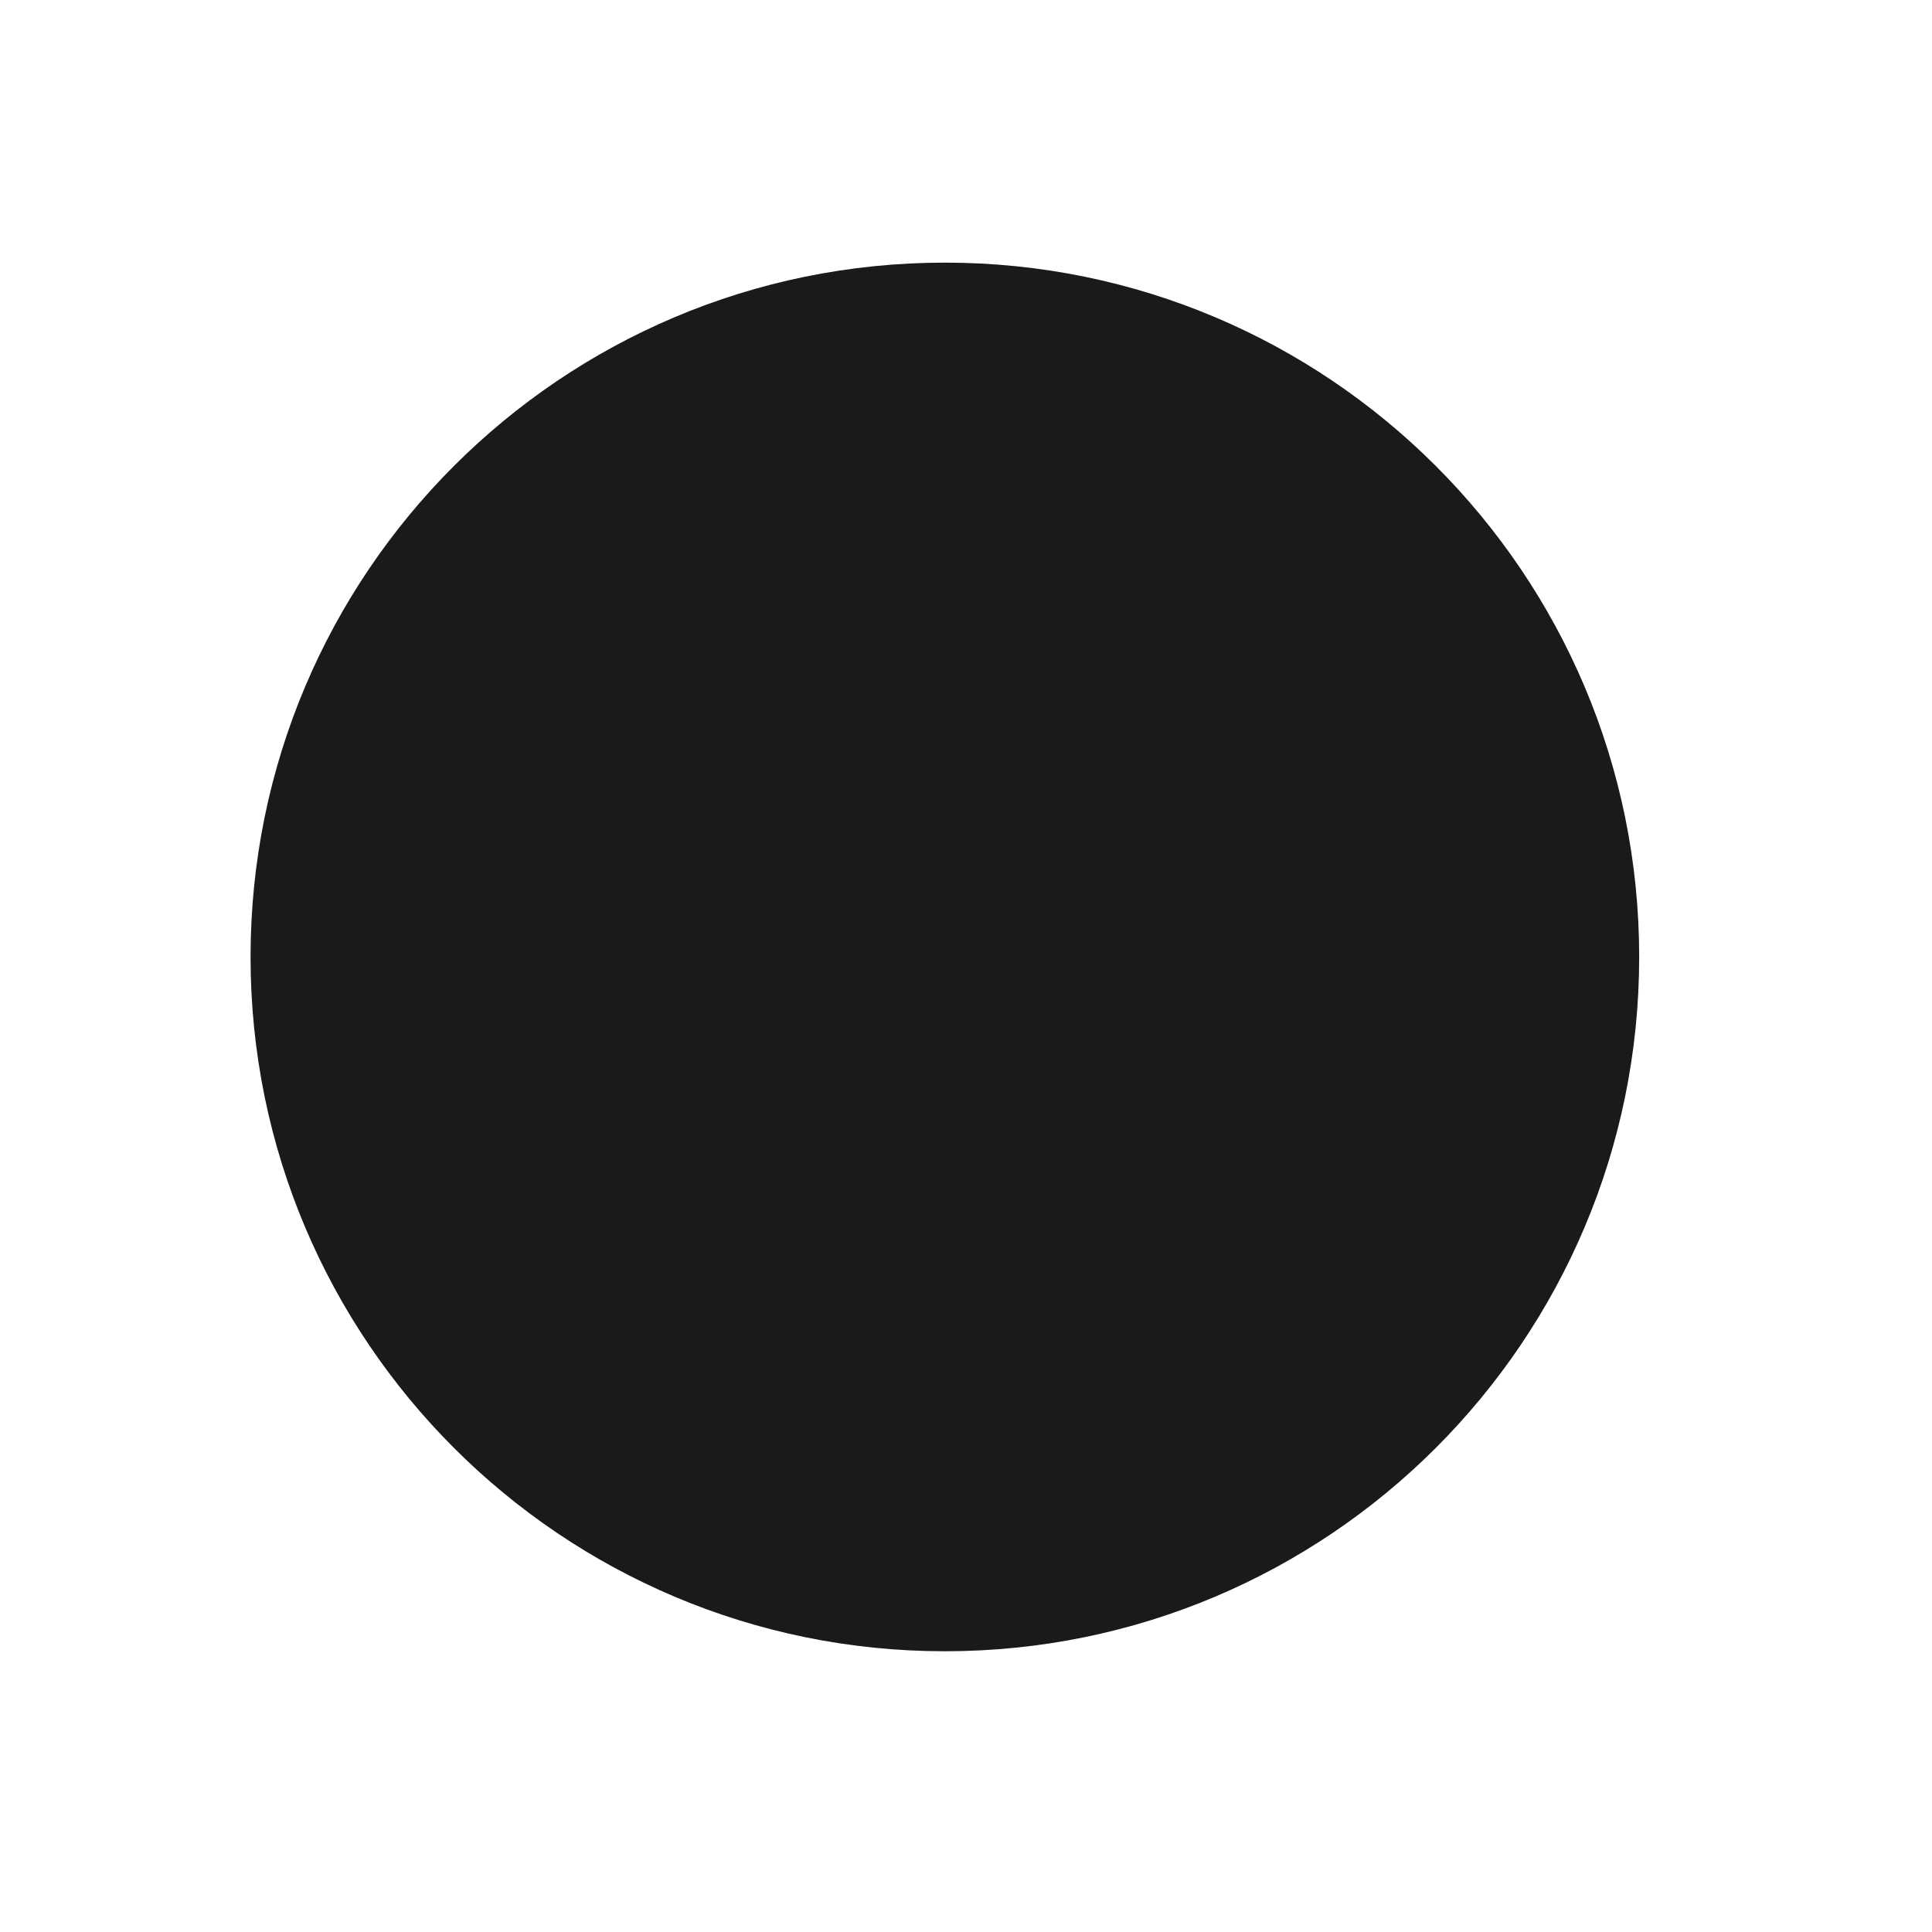
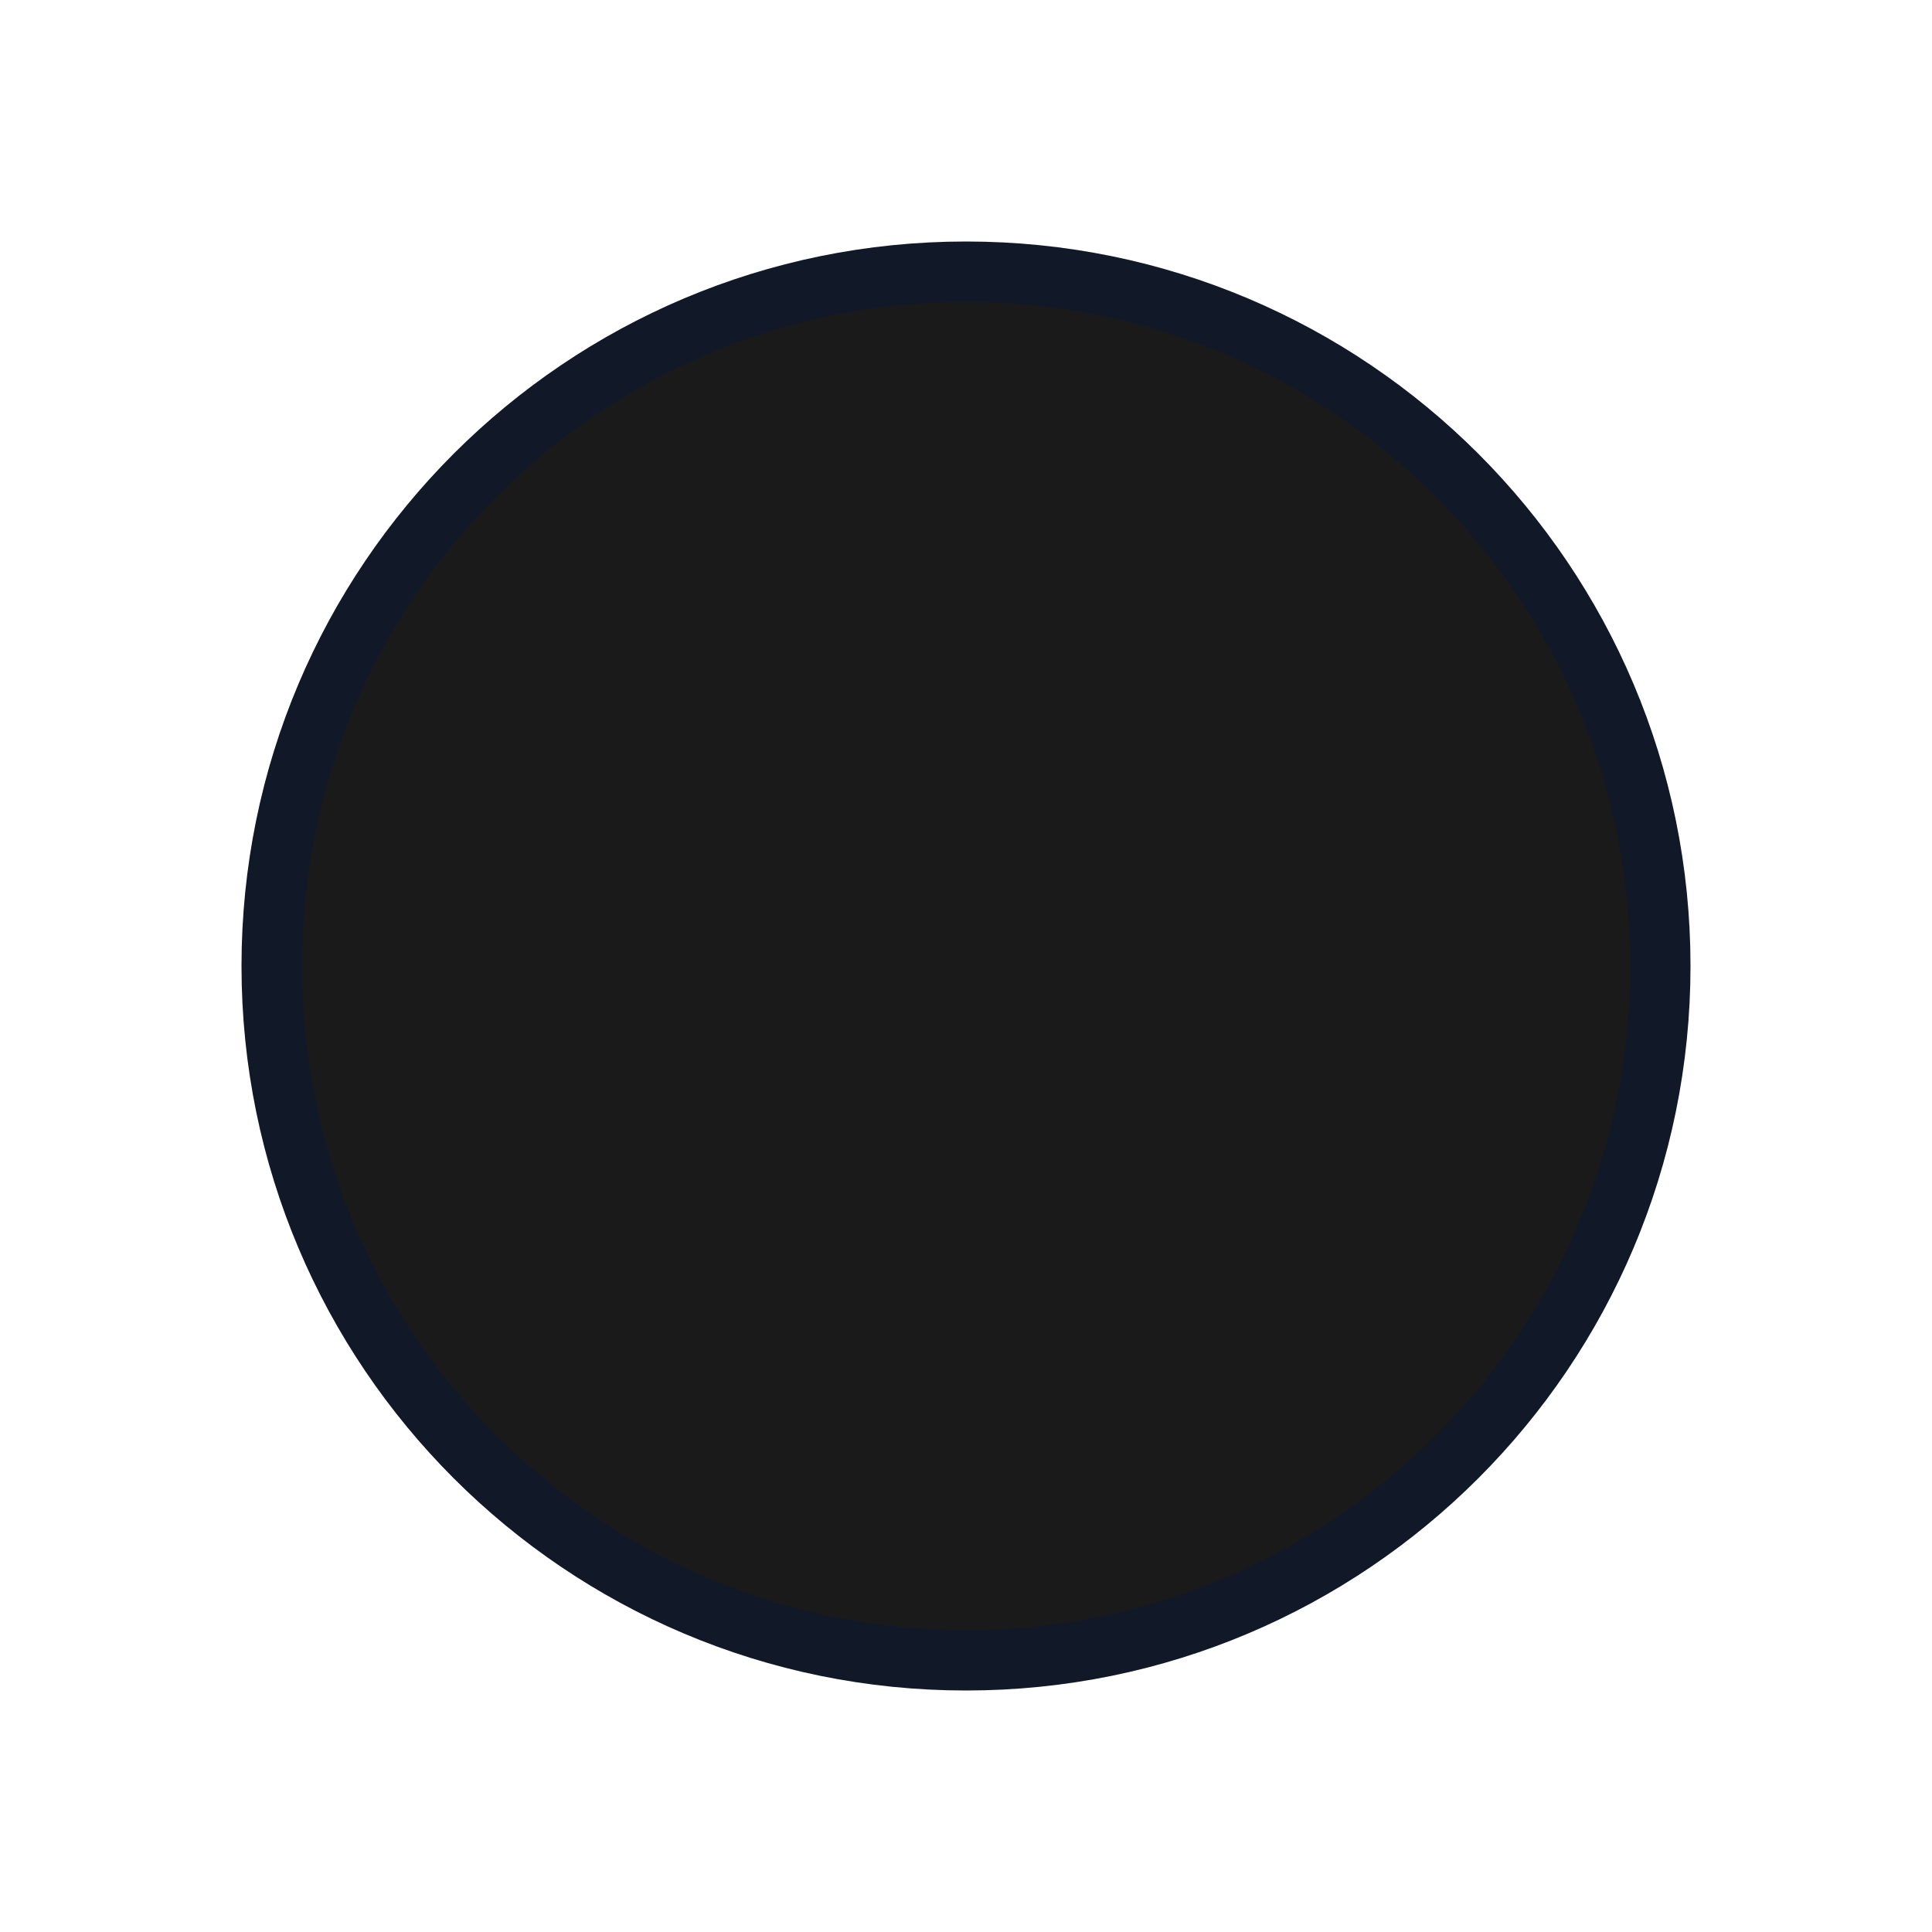
<svg xmlns="http://www.w3.org/2000/svg" viewBox="0 0 64 64" width="512" height="512" role="img" aria-labelledby="title desc">
  <defs>
    <radialgradient id="orb" cx="34%" cy="26%" r="76%">
      <stop offset="0%" stop-color="#253554" />
      <stop offset="52%" stop-color="#0d1424" />
      <stop offset="100%" stop-color="#02040a" />
    </radialgradient>
    <lineargradient id="rim" x1="8%" y1="12%" x2="92%" y2="88%">
      <stop offset="0%" stop-color="#7fe8ff" />
      <stop offset="42%" stop-color="#718bff" />
      <stop offset="70%" stop-color="#f39cff" />
      <stop offset="100%" stop-color="#ffd48a" />
    </lineargradient>
  </defs>
-   <circle id="orb-body" cx="31.3" cy="31.7" r="23" fill="#1a1a1a" stroke="#111827" stroke-width="0" />
+   <circle id="orb-body" cx="32" cy="32" r="23" fill="#1a1a1a" stroke="#111827" stroke-width="2" />
  <circle id="spectral-rim" cx="32" cy="32" r="22.2" fill="none" stroke="url(#rim)" stroke-width="2.8" />
</svg>
